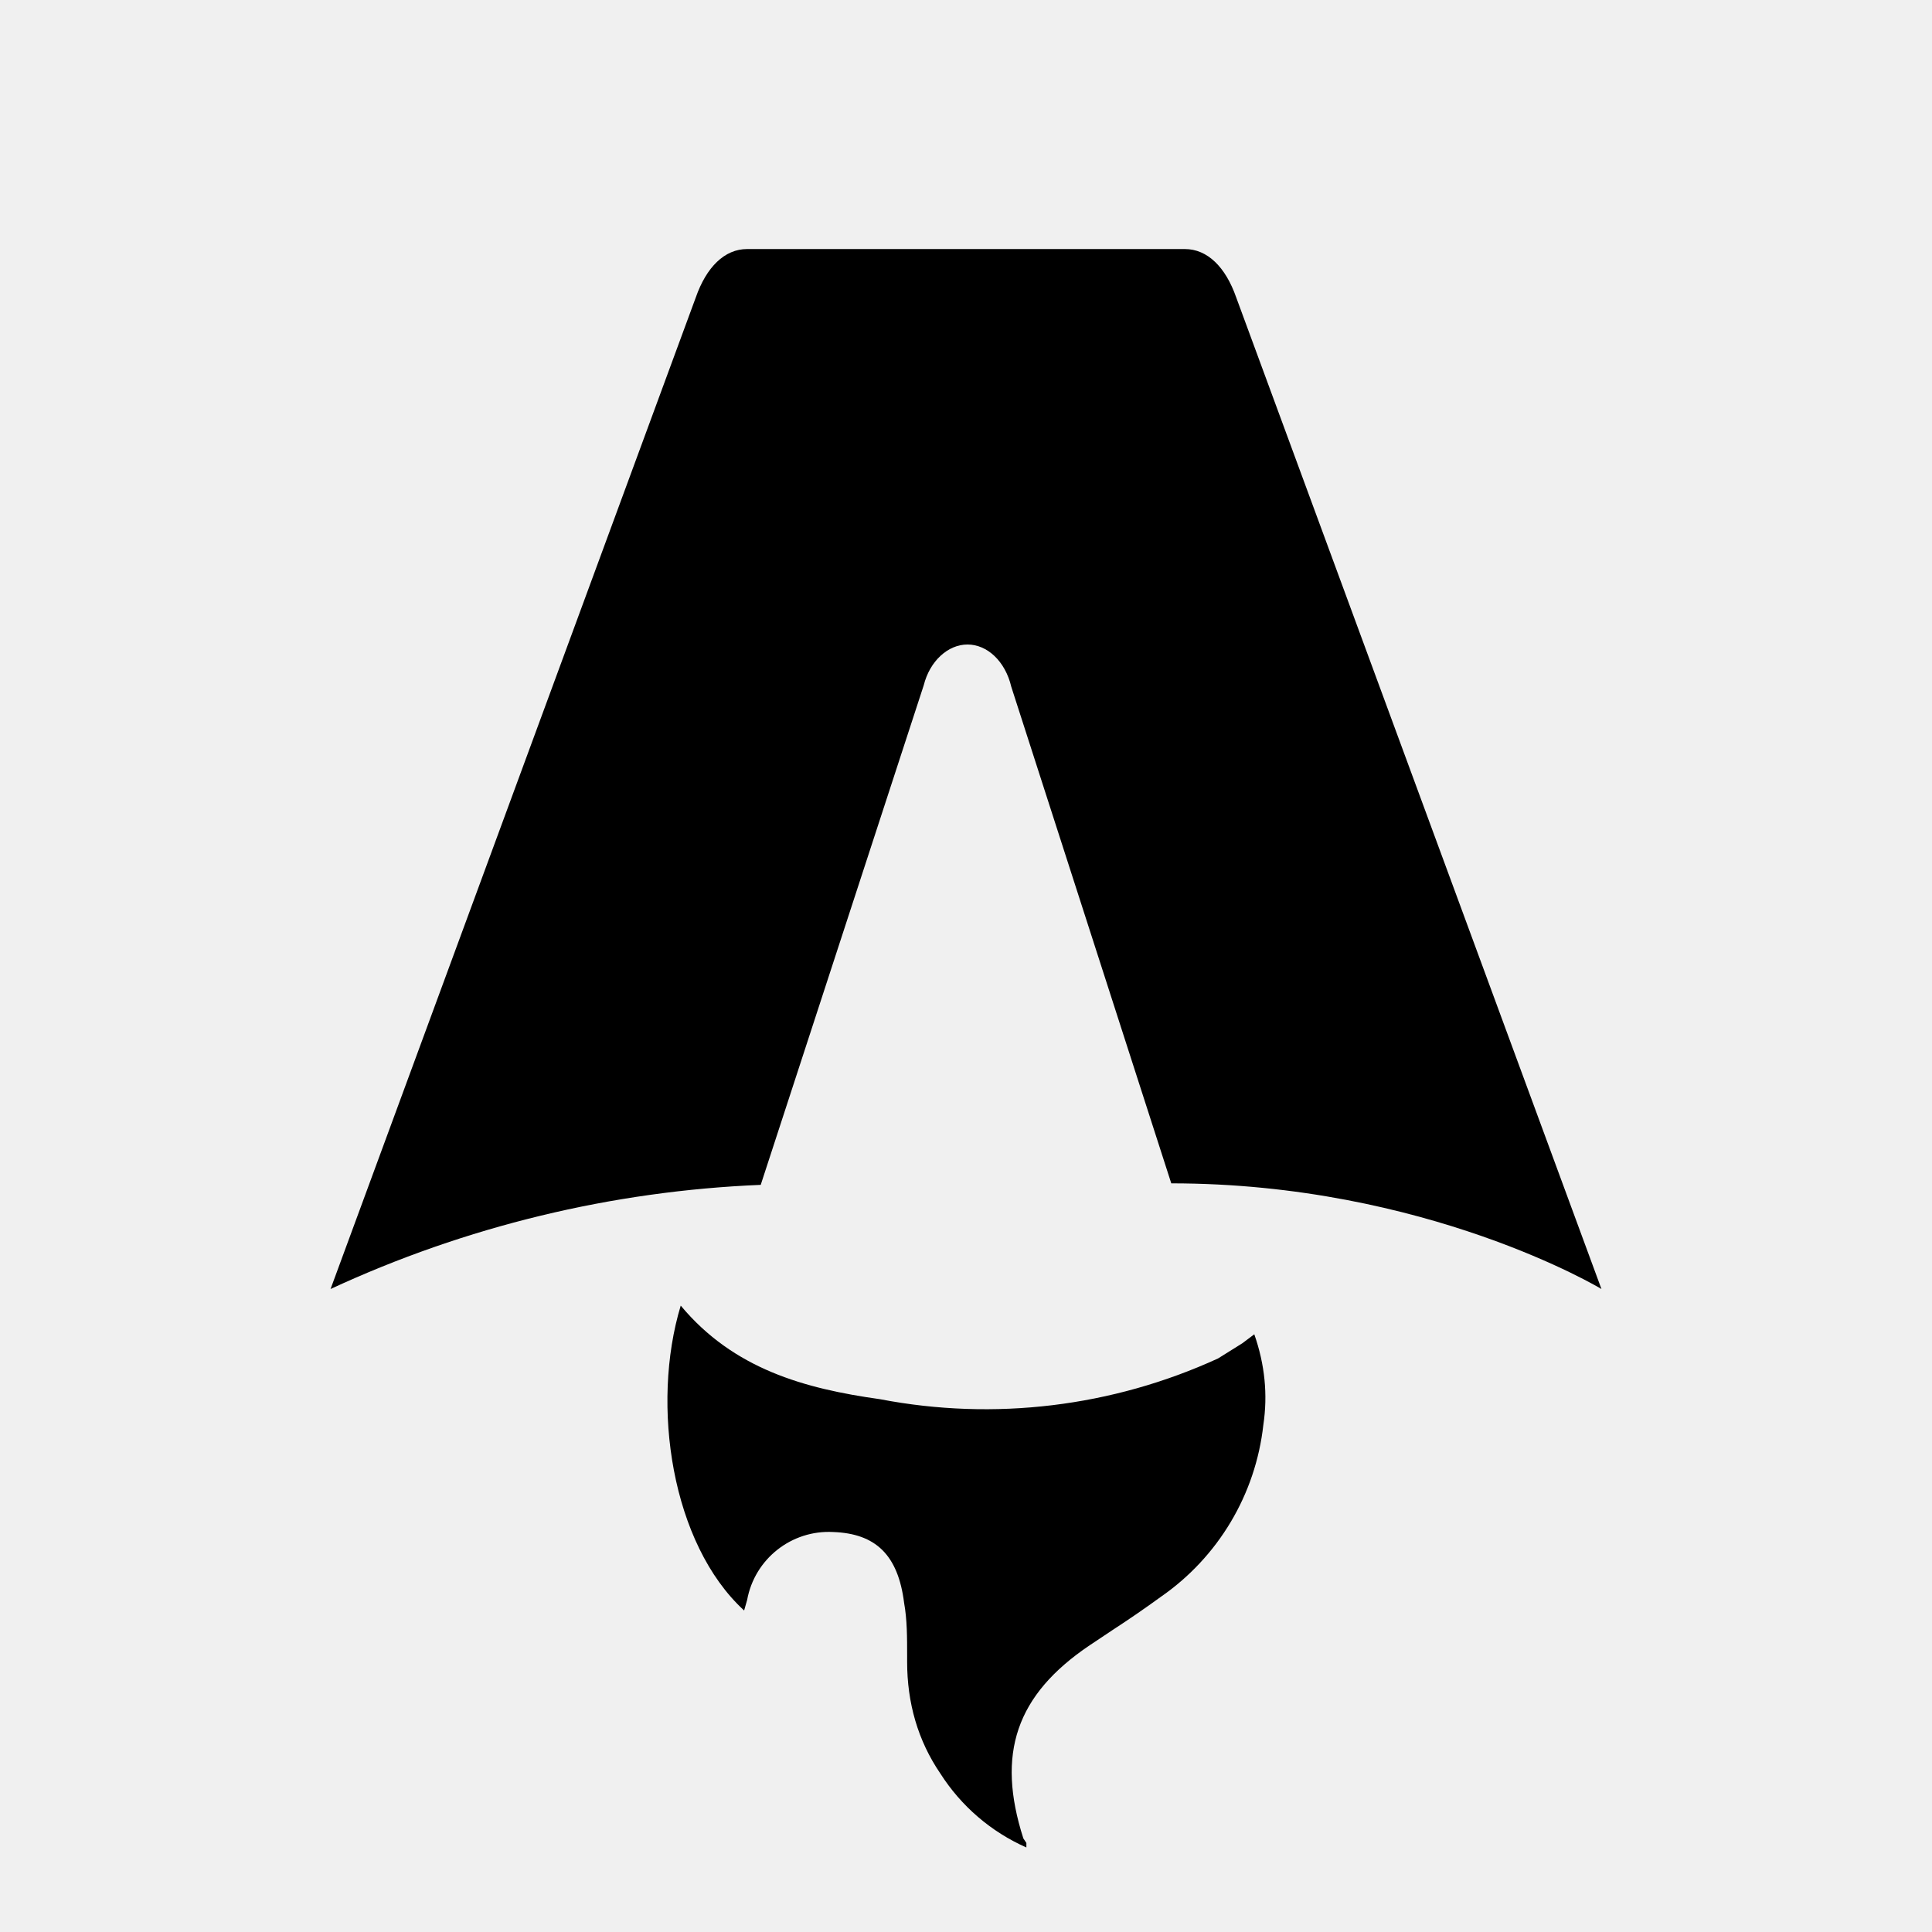
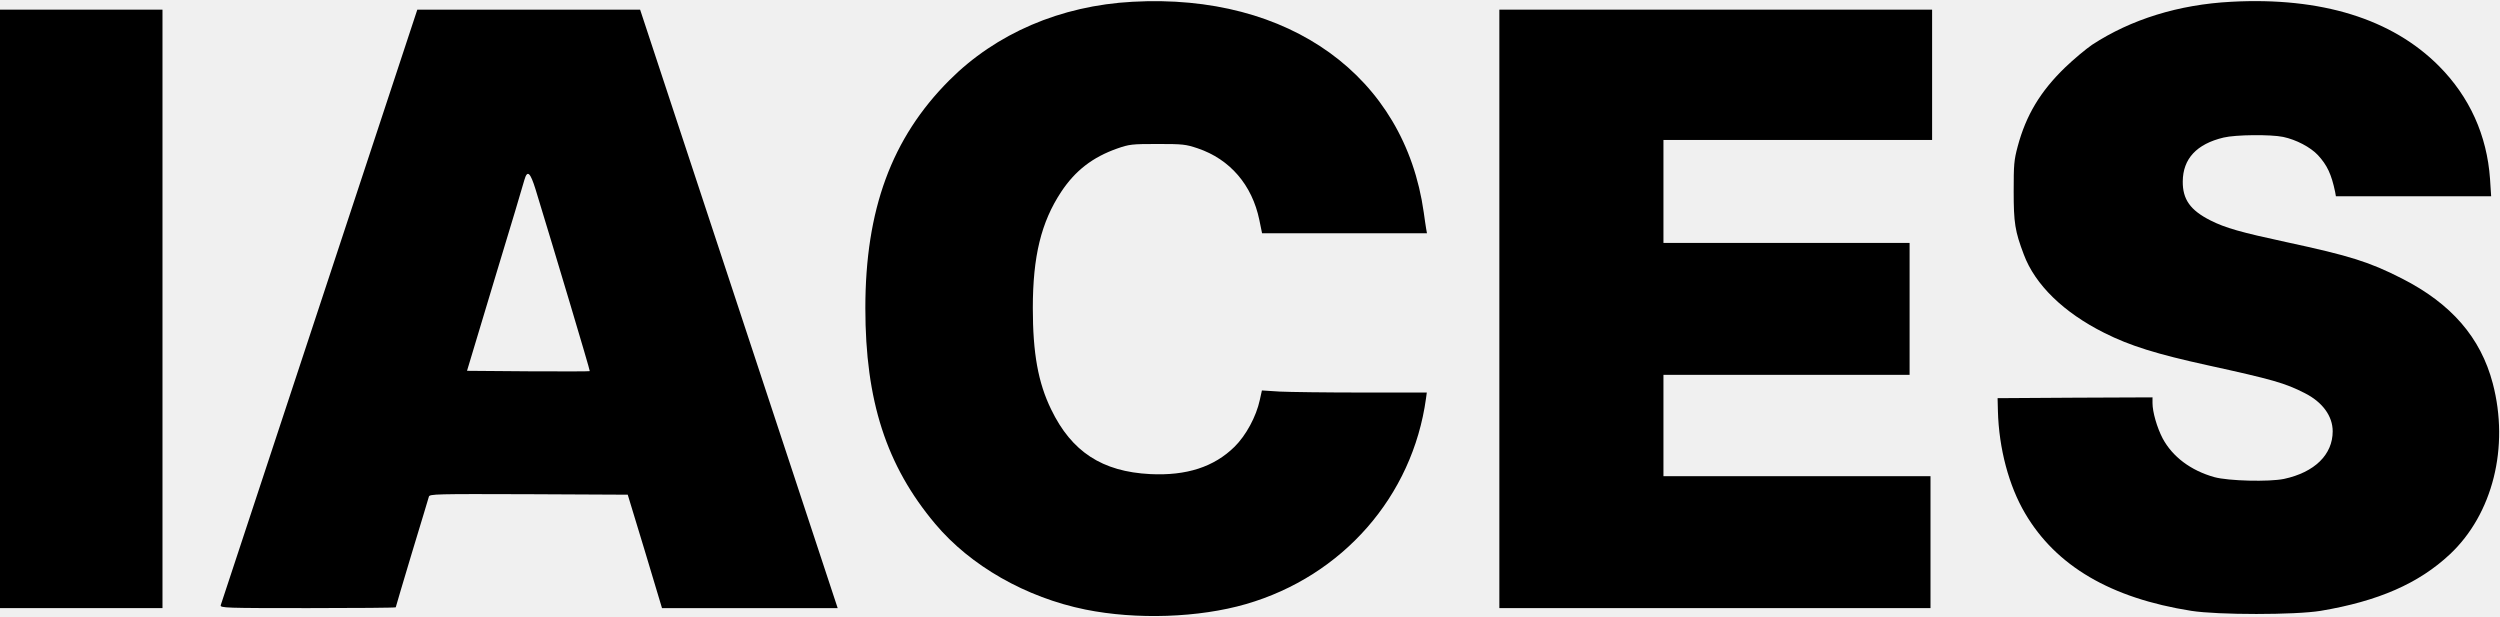
- <svg xmlns="http://www.w3.org/2000/svg" fill="none" viewBox="0 0 128 128">
-   <path d="M50.4 78.5a75.1 75.1 0 0 0-28.5 6.9l24.2-65.7c.7-2 1.9-3.2 3.4-3.2h29c1.5 0 2.7 1.2 3.4 3.2l24.2 65.7s-11.6-7-28.5-7L67 45.5c-.4-1.7-1.6-2.8-2.9-2.8-1.3 0-2.5 1.1-2.9 2.7L50.4 78.5Zm-1.1 28.2Zm-4.2-20.2c-2 6.6-.6 15.8 4.2 20.2a17.5 17.5 0 0 1 .2-.7 5.5 5.5 0 0 1 5.7-4.5c2.8.1 4.3 1.5 4.7 4.7.2 1.1.2 2.3.2 3.5v.4c0 2.7.7 5.2 2.2 7.4a13 13 0 0 0 5.7 4.9v-.3l-.2-.3c-1.8-5.6-.5-9.5 4.4-12.8l1.5-1a73 73 0 0 0 3.2-2.2 16 16 0 0 0 6.8-11.4c.3-2 .1-4-.6-6l-.8.6-1.6 1a37 37 0 0 1-22.4 2.7c-5-.7-9.7-2-13.2-6.2Z" />
-   <style>
-         path { fill: #000; }
-         @media (prefers-color-scheme: dark) {
-             path { fill: #FFF; }
-         }
-     </style>
+ <svg xmlns="http://www.w3.org/2000/svg" version="1.0" width="1554pt" height="383pt" viewBox="0 0 1554 383" preserveAspectRatio="xMidYMid meet">
+   <g transform="translate(0,383) scale(0.1,-0.1)" fill="#000000" stroke="none">
+     <path d="M7040 3819 c-448 -24 -849 -197 -1140 -489 -358 -359 -521 -803 -521 -1415 0 -576 130 -979 434 -1341 219 -261 564 -458 934 -533 316 -64 705 -51 998 34 601 174 1035 670 1119 1278 l5 37 -402 0 c-221 0 -452 3 -513 6 l-110 7 -13 -59 c-22 -103 -86 -221 -157 -291 -128 -126 -299 -181 -524 -170 -299 15 -489 139 -616 402 -81 166 -114 349 -114 630 0 322 52 534 176 722 88 133 196 216 349 270 75 26 90 28 250 28 158 0 175 -2 250 -27 201 -68 338 -228 383 -445 l17 -83 512 0 513 0 -5 28 c-3 15 -9 61 -15 102 -119 845 -835 1363 -1810 1309z" />
+     <path d="M13870 3819 c-327 -17 -623 -109 -865 -267 -38 -26 -114 -89 -169 -142 -153 -148 -242 -296 -294 -490 -23 -86 -25 -113 -25 -280 0 -195 8 -247 63 -392 70 -188 248 -361 500 -487 161 -81 326 -132 645 -202 401 -88 479 -110 602 -173 109 -55 173 -142 173 -237 0 -145 -112 -255 -303 -296 -93 -19 -344 -13 -432 11 -147 41 -261 127 -322 241 -35 67 -63 164 -63 219 l0 36 -482 -2 -481 -3 2 -80 c6 -232 68 -465 169 -636 192 -327 532 -527 1033 -606 165 -26 646 -26 804 0 358 60 610 170 804 352 266 250 370 666 266 1062 -75 285 -258 496 -565 652 -202 103 -323 141 -718 226 -283 61 -379 88 -472 135 -125 63 -173 131 -172 242 1 141 86 233 254 273 75 18 293 20 370 4 81 -17 170 -64 216 -113 58 -63 84 -119 107 -228 l5 -28 483 0 482 0 -7 108 c-19 271 -127 510 -318 702 -292 293 -731 429 -1290 399z" />
+     <path d="M0 1910 l0 -1860 505 0 505 0 0 1860 0 1860 -505 0 -505 0 0 -1860z" />
+     <path d="M1986 1928 c-335 -1014 -611 -1851 -614 -1860 -4 -17 27 -18 542 -18 300 0 546 2 546 5 0 2 45 154 100 337 56 183 103 341 106 351 5 16 41 17 621 15 l615 -3 107 -352 106 -353 546 0 546 0 -384 1163 c-211 639 -487 1476 -614 1860 l-230 697 -692 0 -693 0 -608 -1842z m1343 725 c119 -389 340 -1127 337 -1130 -1 -2 -174 -2 -383 -1 l-380 3 173 575 c96 316 179 592 184 613 18 62 36 46 69 -60z" />
+     <path d="M9320 1910 l0 -1860 1340 0 1340 0 0 410 0 410 -830 0 -830 0 0 315 0 315 765 0 765 0 0 410 0 410 -765 0 -765 0 0 320 0 320 835 0 835 0 0 405 0 405 -1345 0 -1345 0 0 -1860z" />
+   </g>
</svg>
